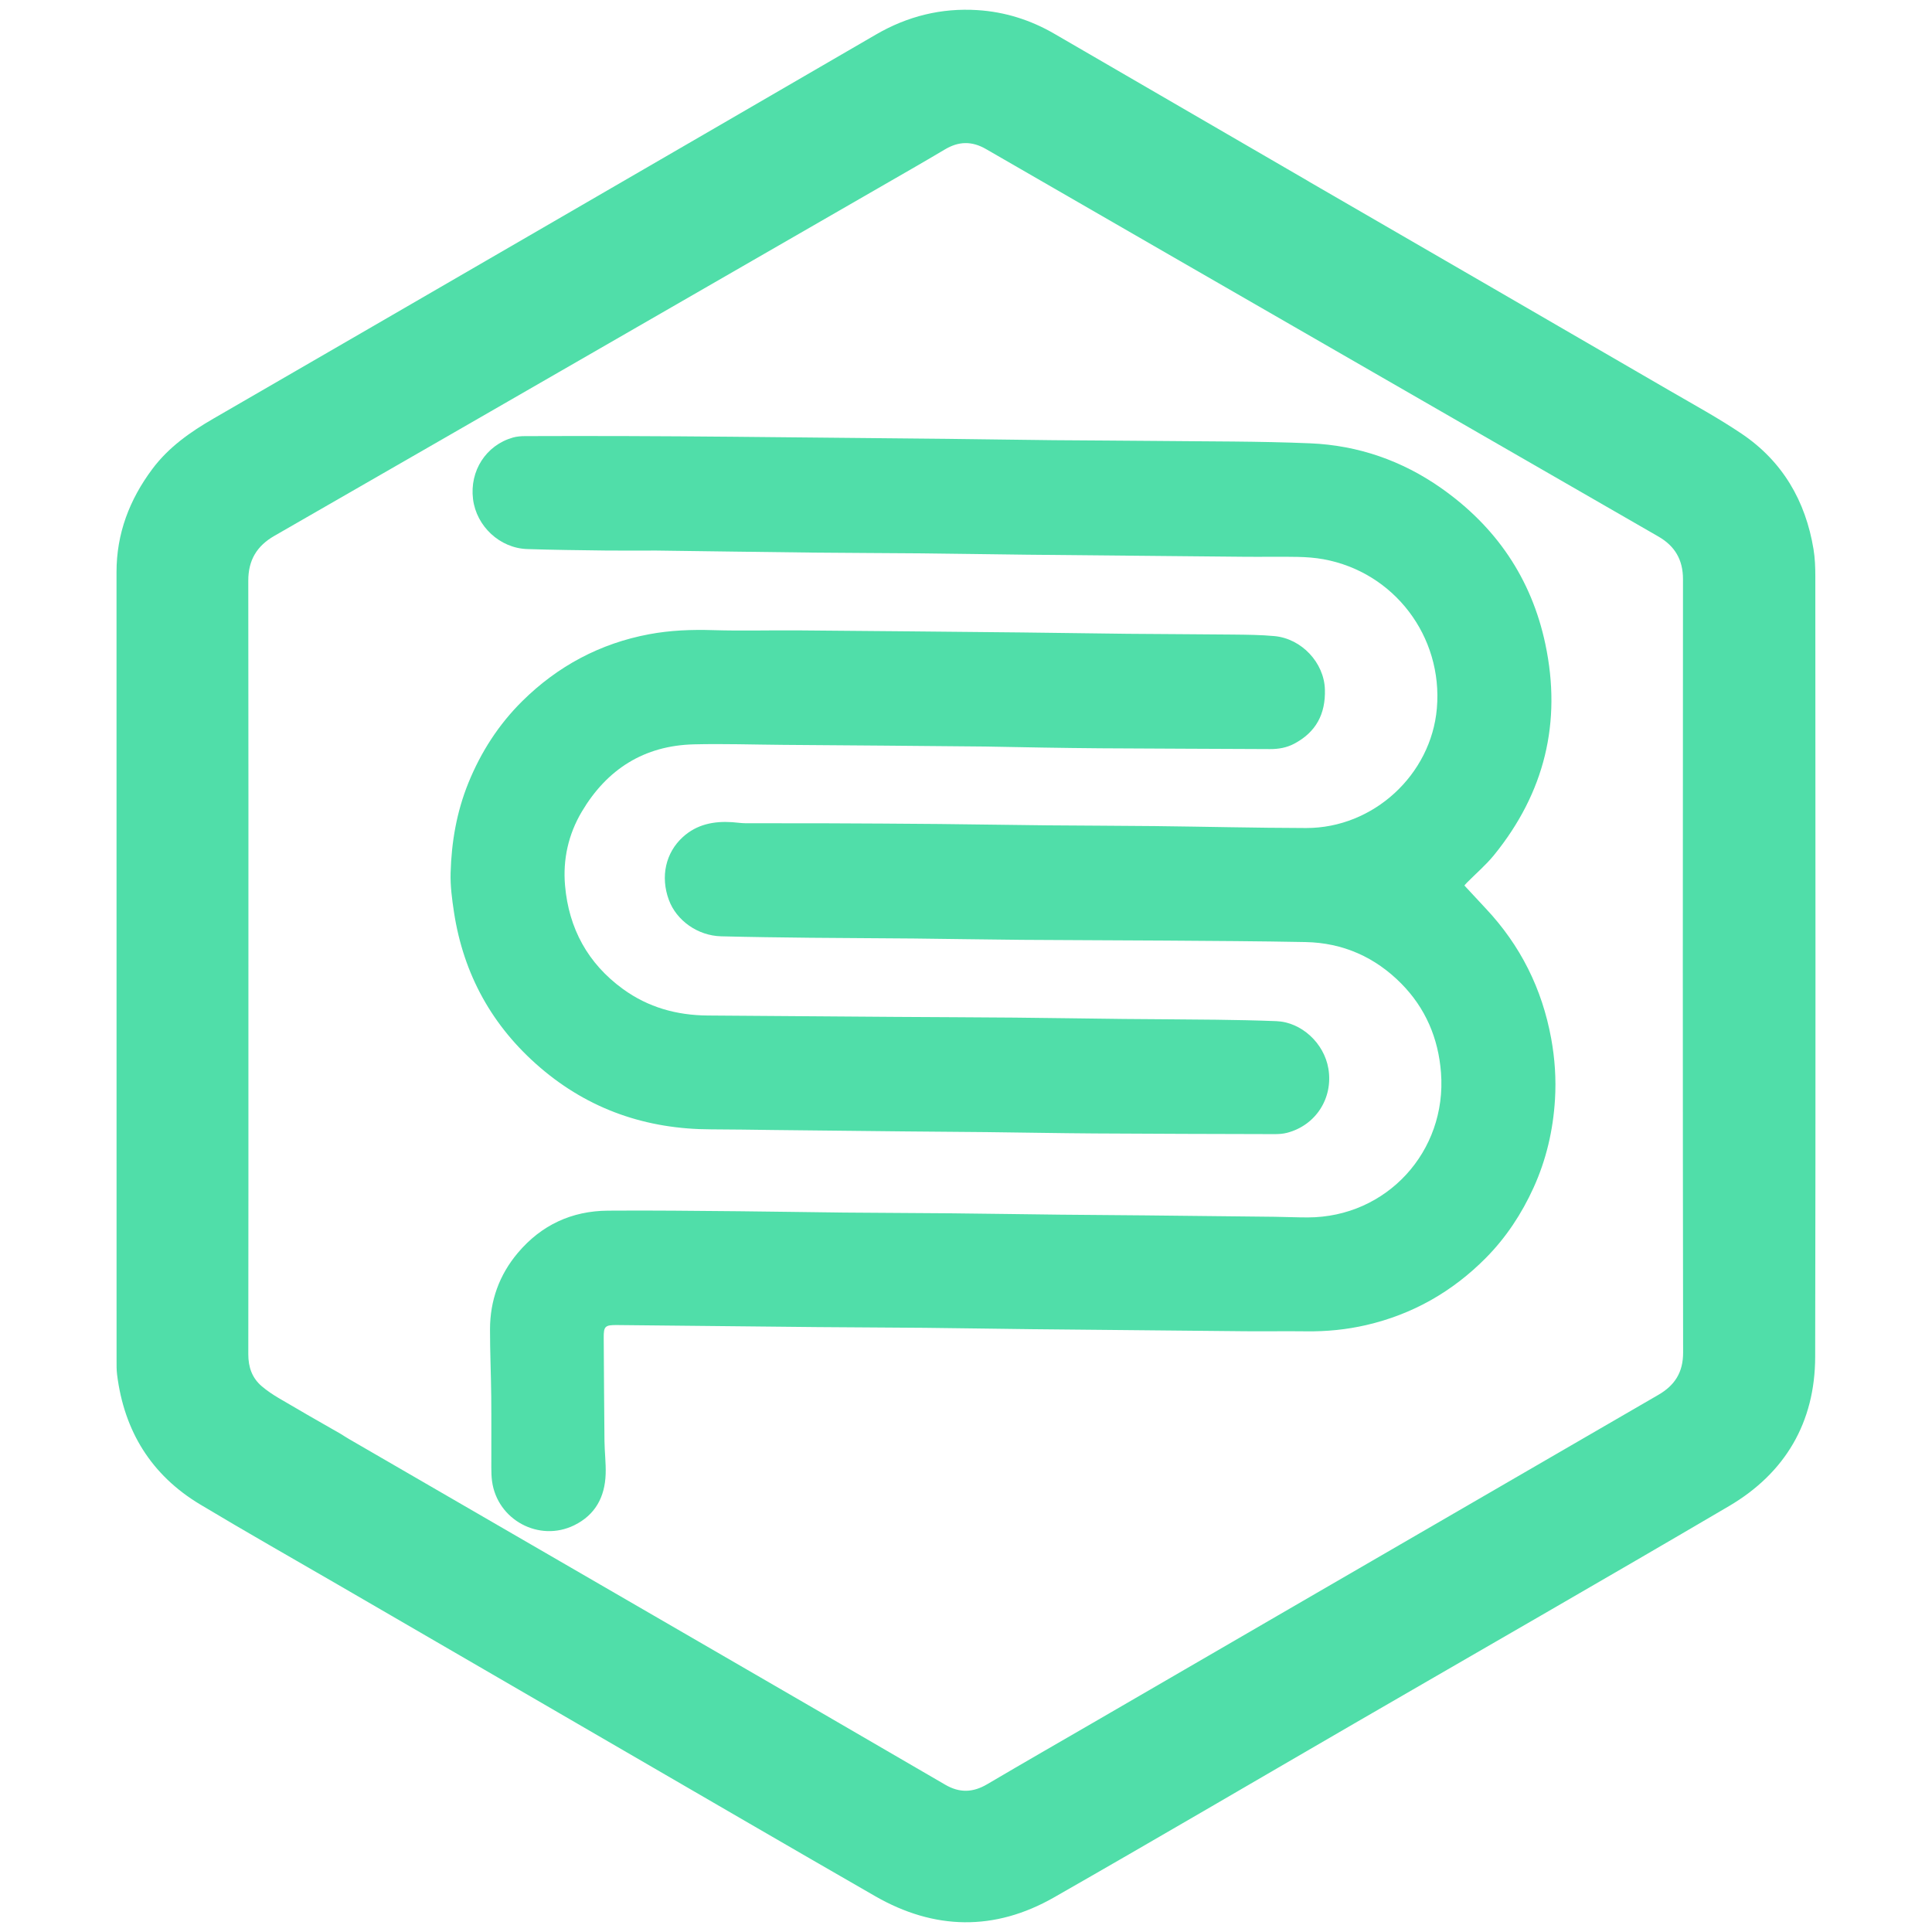
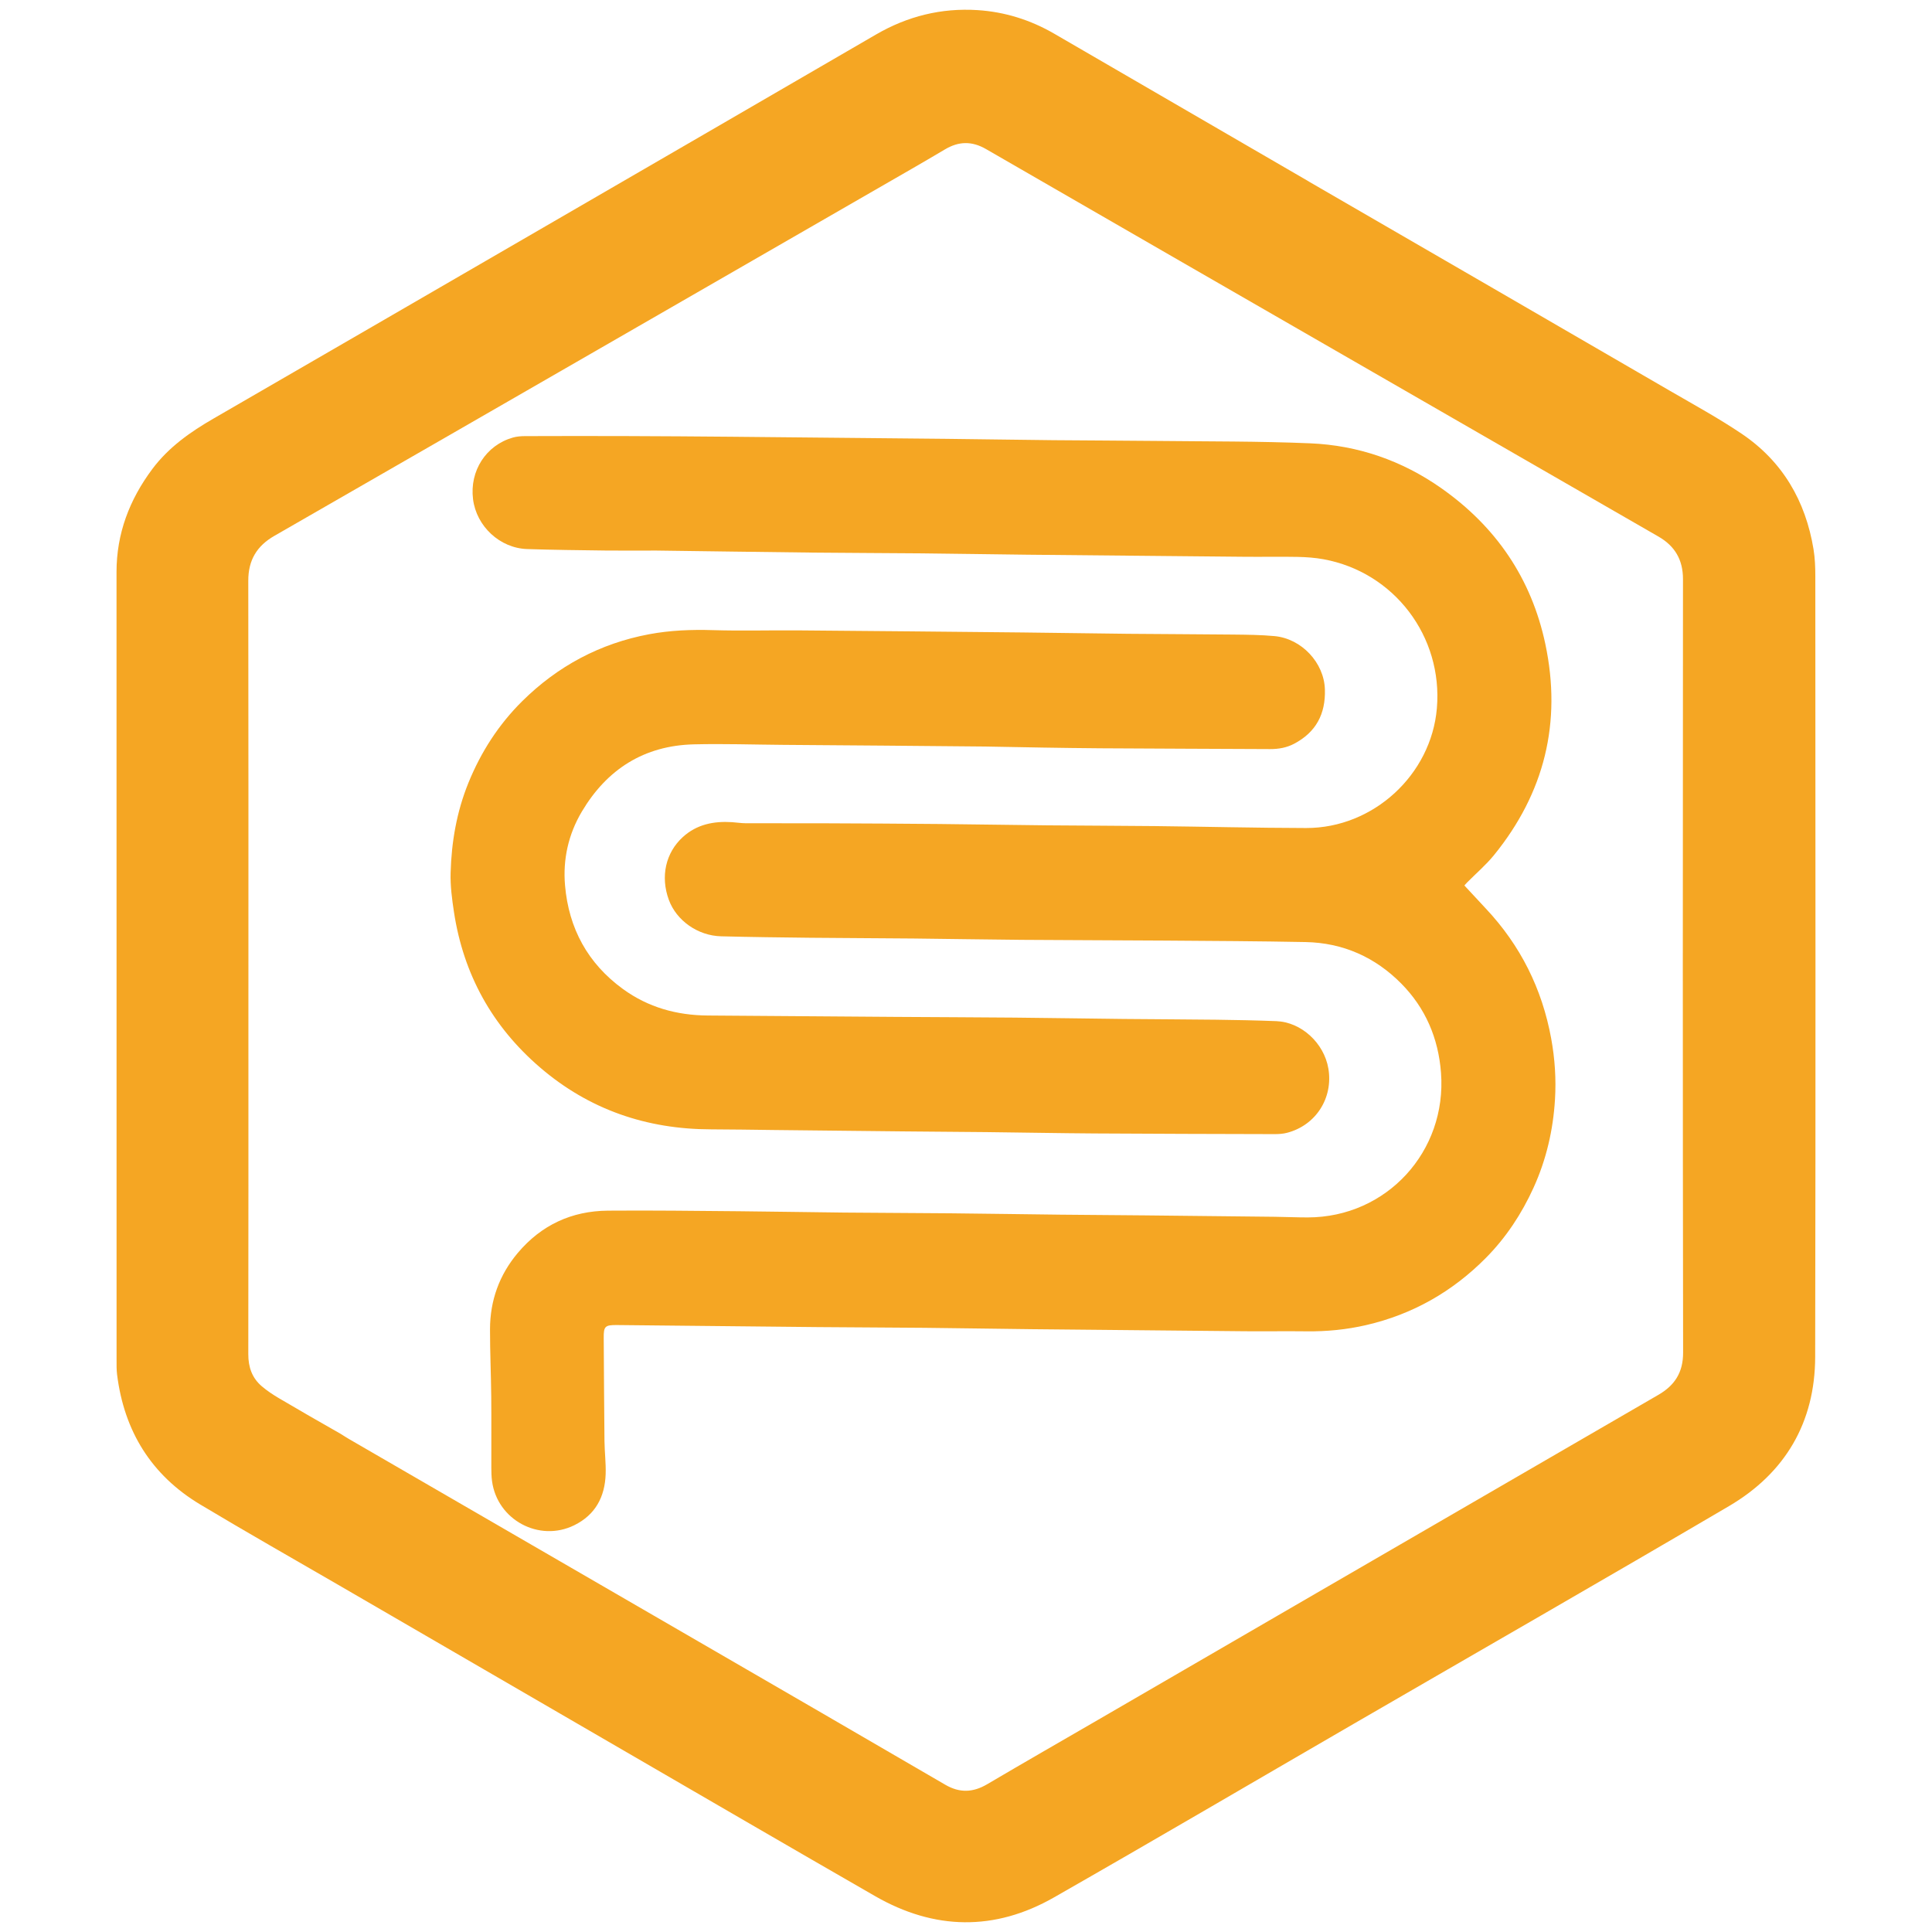
<svg xmlns="http://www.w3.org/2000/svg" viewBox="0 0 725 725" fill="none">
-   <path d="M491.595 68.385C536.831 94.57 581.816 120.622 626.774 146.721C635.765 151.941 644.922 156.938 653.532 162.737C668.902 173.09 677.556 187.947 680.544 206.126C681.088 209.434 681.213 212.842 681.214 216.205C681.248 313.861 681.356 411.517 681.161 509.173C681.112 533.762 669.921 552.781 648.817 565.179C601.978 592.694 554.849 619.716 507.848 646.957C470.405 668.659 433.084 690.576 395.5 712.032C373.232 724.745 350.595 724.307 328.385 711.537C296.949 693.464 265.616 675.213 234.249 657.019C198.498 636.282 162.757 615.527 127.013 594.776C109.703 584.728 92.282 574.865 75.122 564.566C56.761 553.546 46.589 537.03 43.938 515.842C43.712 514.043 43.743 512.206 43.743 510.387C43.735 411.82 43.746 313.252 43.725 214.685C43.721 200.211 48.584 187.498 57.156 176.009C63.283 167.798 71.415 162.104 80.147 157.055C119.974 134.025 159.776 110.952 199.577 87.879C242.64 62.916 285.706 37.958 328.741 12.946C340.544 6.086 353.235 2.933 366.805 3.795C377.048 4.446 386.691 7.472 395.6 12.639C427.304 31.026 458.995 49.433 490.69 67.834C490.913 67.964 491.119 68.124 491.595 68.385ZM127.777 538.035C128.883 538.72 129.972 539.434 131.097 540.086C174.838 565.431 218.586 590.766 262.326 616.113C293.134 633.967 323.955 651.798 354.716 669.734C360.135 672.893 365.138 672.677 370.453 669.545C384.222 661.428 398.093 653.483 411.919 645.461C439.347 629.547 466.768 613.622 494.198 597.711C527.698 578.28 561.204 558.86 594.708 539.435C603.927 534.091 613.155 528.761 622.366 523.402C628.426 519.875 631.613 515.047 631.602 507.564C631.45 410.822 631.474 314.079 631.555 217.337C631.561 210.032 628.49 204.891 622.363 201.359C586.671 180.785 550.963 160.238 515.265 139.674C466.841 111.779 418.407 83.9 370.018 55.944C364.727 52.888 359.794 52.977 354.609 56.061C346.232 61.043 337.764 65.873 329.319 70.741C298.807 88.33 268.292 105.911 237.773 123.488C192.84 149.368 147.916 175.265 102.951 201.09C96.354 204.88 93.157 210.233 93.17 217.93C93.26 272.356 93.218 326.781 93.218 381.207C93.218 423.524 93.248 465.84 93.176 508.157C93.168 513.029 94.588 517.123 98.286 520.251C100.256 521.918 102.44 523.373 104.666 524.688C112.162 529.118 119.72 533.442 127.777 538.035Z" fill="#50DEA9" />
-   <path d="M246.213 206.601C239.573 206.601 233.322 206.666 227.073 206.588C217.327 206.466 207.579 206.358 197.838 206.04C187.559 205.705 178.776 197.488 177.51 187.302C176.192 176.714 182.353 167.11 192.423 164.208C193.895 163.784 195.497 163.662 197.039 163.657C209.669 163.614 222.299 163.598 234.928 163.641C248.204 163.685 261.479 163.775 274.754 163.894C301.55 164.135 328.346 164.395 355.142 164.676C368.533 164.816 381.924 165.052 395.315 165.185C408.199 165.313 421.085 165.317 433.968 165.463C453.213 165.681 472.475 165.55 491.697 166.36C509.572 167.114 526.081 172.82 540.803 183.156C561.369 197.595 574.681 217.056 579.899 241.666C586.13 271.054 579.593 297.57 560.634 320.891C557.619 324.599 553.916 327.747 550.539 331.162C550.096 331.609 549.696 332.1 549.526 332.291C552.307 335.285 554.929 338.135 557.581 340.956C570.575 354.781 578.683 371.052 582.095 389.702C583.481 397.281 583.989 404.935 583.523 412.591C582.824 424.072 580.27 435.156 575.48 445.69C571.02 455.497 565.164 464.385 557.612 472.018C545.077 484.685 530.112 493.223 512.677 497.249C505.311 498.95 497.845 499.685 490.278 499.591C482.597 499.495 474.914 499.628 467.232 499.561C440.436 499.328 413.64 499.065 386.844 498.784C373.582 498.645 360.322 498.406 347.061 498.276C333.656 498.145 320.25 498.128 306.845 498.002C281.742 497.765 256.638 497.476 231.535 497.236C227.004 497.192 226.52 497.735 226.552 502.065C226.646 514.95 226.693 527.835 226.834 540.719C226.879 544.867 227.417 549.022 227.279 553.159C226.993 561.708 223.422 568.454 215.501 572.356C202.334 578.844 186.581 570.37 184.638 555.785C184.415 554.116 184.379 552.413 184.374 550.725C184.349 541.871 184.43 533.017 184.343 524.164C184.26 515.719 183.87 507.275 183.881 498.832C183.895 488.056 187.348 478.418 194.322 470.152C203.142 459.698 214.53 454.416 228.122 454.309C244.52 454.179 260.921 454.388 277.321 454.527C290.452 454.638 303.582 454.899 316.713 455.028C330.117 455.159 343.523 455.175 356.928 455.304C370.58 455.436 384.231 455.663 397.883 455.813C408.423 455.93 418.964 455.978 429.505 456.082C445.76 456.244 462.016 456.419 478.271 456.607C482.432 456.655 486.593 456.853 490.754 456.848C520.327 456.814 543.002 432.106 540.749 402.55C539.761 389.574 534.912 378.273 525.837 369.093C516.048 359.191 503.958 353.787 489.922 353.516C472.368 353.177 454.808 353.091 437.251 352.963C419.289 352.832 401.326 352.823 383.364 352.683C369.842 352.577 356.322 352.316 342.8 352.182C329.916 352.054 317.031 352.041 304.147 351.903C292.969 351.784 281.79 351.64 270.615 351.359C261.841 351.138 253.843 345.451 250.986 337.678C247.783 328.964 249.769 319.983 256.263 314.086C261.525 309.308 267.889 308.086 274.733 308.527C276.41 308.635 278.083 308.92 279.759 308.926C289.915 308.964 300.071 308.913 310.227 308.952C324.283 309.007 338.34 309.08 352.395 309.212C365.917 309.339 379.438 309.585 392.959 309.716C406.364 309.846 419.77 309.845 433.175 309.995C452.159 310.207 471.143 310.683 490.127 310.722C515.343 310.774 537.05 290.761 539.196 265.83C541.516 238.869 523.186 214.7 496.646 209.86C493.473 209.281 490.206 209.05 486.976 208.984C480.469 208.852 473.956 208.995 467.447 208.938C440.129 208.698 412.812 208.441 385.496 208.159C372.234 208.022 358.974 207.781 345.713 207.651C332.308 207.521 318.902 207.52 305.498 207.372C285.866 207.157 266.235 206.862 246.213 206.601Z" fill="#50DEA9" />
-   <path d="M369.652 280.141C344.163 279.885 319.058 279.702 293.954 279.515C282.764 279.432 271.568 279.049 260.387 279.322C241.691 279.777 227.763 288.67 218.319 304.595C213.282 313.089 211.182 322.493 212.038 332.299C213.444 348.412 220.562 361.527 233.757 371.132C243.231 378.028 253.95 380.993 265.562 381.079C289.105 381.252 312.647 381.435 336.189 381.598C351.024 381.7 365.859 381.734 380.693 381.868C394.342 381.991 407.991 382.23 421.64 382.374C433.22 382.496 444.801 382.511 456.38 382.656C463.911 382.75 471.445 382.9 478.97 383.194C488.363 383.562 496.881 391.426 498.487 401.008C500.338 412.053 493.775 422.293 482.962 425.099C481.477 425.485 479.882 425.591 478.339 425.587C455.823 425.533 433.308 425.481 410.793 425.337C397.274 425.25 383.756 424.985 370.237 424.834C359.829 424.718 349.42 424.669 339.011 424.565C322.759 424.403 306.507 424.221 290.254 424.046C282.449 423.961 274.644 423.811 266.839 423.799C242.663 423.76 221.09 416.396 202.685 400.599C184.736 385.194 173.922 365.668 170.354 342.252C169.614 337.397 168.96 332.444 169.095 327.559C169.415 315.962 171.363 304.643 175.774 293.776C180.491 282.157 187.163 271.828 196.02 263.074C209.281 249.968 225.133 241.469 243.563 238.01C251.51 236.518 259.498 236.218 267.588 236.466C278.252 236.793 288.935 236.476 299.609 236.56C327.572 236.779 355.535 237.05 383.497 237.333C396.756 237.467 410.013 237.709 423.272 237.84C436.414 237.97 449.557 237.981 462.699 238.127C467.887 238.185 473.096 238.221 478.256 238.701C488.414 239.647 496.876 248.651 497.18 258.723C497.46 268.003 493.794 274.803 485.603 279.115C482.801 280.59 479.762 281.119 476.569 281.1C455.356 280.971 434.142 280.96 412.929 280.803C398.631 280.697 384.334 280.415 369.652 280.141Z" fill="#50DEA9" />
+   <path d="M491.595 68.385C536.831 94.57 581.816 120.622 626.774 146.721C635.765 151.941 644.922 156.938 653.532 162.737C668.902 173.09 677.556 187.947 680.544 206.126C681.088 209.434 681.213 212.842 681.214 216.205C681.248 313.861 681.356 411.517 681.161 509.173C681.112 533.762 669.921 552.781 648.817 565.179C601.978 592.694 554.849 619.716 507.848 646.957C470.405 668.659 433.084 690.576 395.5 712.032C373.232 724.745 350.595 724.307 328.385 711.537C296.949 693.464 265.616 675.213 234.249 657.019C198.498 636.282 162.757 615.527 127.013 594.776C109.703 584.728 92.282 574.865 75.122 564.566C56.761 553.546 46.589 537.03 43.938 515.842C43.712 514.043 43.743 512.206 43.743 510.387C43.735 411.82 43.746 313.252 43.725 214.685C43.721 200.211 48.584 187.498 57.156 176.009C63.283 167.798 71.415 162.104 80.147 157.055C119.974 134.025 159.776 110.952 199.577 87.879C242.64 62.916 285.706 37.958 328.741 12.946C340.544 6.086 353.235 2.933 366.805 3.795C377.048 4.446 386.691 7.472 395.6 12.639C427.304 31.026 458.995 49.433 490.69 67.834C490.913 67.964 491.119 68.124 491.595 68.385ZM127.777 538.035C128.883 538.72 129.972 539.434 131.097 540.086C174.838 565.431 218.586 590.766 262.326 616.113C293.134 633.967 323.955 651.798 354.716 669.734C360.135 672.893 365.138 672.677 370.453 669.545C384.222 661.428 398.093 653.483 411.919 645.461C439.347 629.547 466.768 613.622 494.198 597.711C527.698 578.28 561.204 558.86 594.708 539.435C603.927 534.091 613.155 528.761 622.366 523.402C628.426 519.875 631.613 515.047 631.602 507.564C631.45 410.822 631.474 314.079 631.555 217.337C631.561 210.032 628.49 204.891 622.363 201.359C586.671 180.785 550.963 160.238 515.265 139.674C466.841 111.779 418.407 83.9 370.018 55.944C364.727 52.888 359.794 52.977 354.609 56.061C346.232 61.043 337.764 65.873 329.319 70.741C298.807 88.33 268.292 105.911 237.773 123.488C192.84 149.368 147.916 175.265 102.951 201.09C96.354 204.88 93.157 210.233 93.17 217.93C93.26 272.356 93.218 326.781 93.218 381.207C93.218 423.524 93.248 465.84 93.176 508.157C93.168 513.029 94.588 517.123 98.286 520.251C100.256 521.918 102.44 523.373 104.666 524.688C112.162 529.118 119.72 533.442 127.777 538.035Z" fill="#F5A623" />
+   <path d="M246.213 206.601C239.573 206.601 233.322 206.666 227.073 206.588C217.327 206.466 207.579 206.358 197.838 206.04C187.559 205.705 178.776 197.488 177.51 187.302C176.192 176.714 182.353 167.11 192.423 164.208C193.895 163.784 195.497 163.662 197.039 163.657C209.669 163.614 222.299 163.598 234.928 163.641C248.204 163.685 261.479 163.775 274.754 163.894C301.55 164.135 328.346 164.395 355.142 164.676C368.533 164.816 381.924 165.052 395.315 165.185C408.199 165.313 421.085 165.317 433.968 165.463C453.213 165.681 472.475 165.55 491.697 166.36C509.572 167.114 526.081 172.82 540.803 183.156C561.369 197.595 574.681 217.056 579.899 241.666C586.13 271.054 579.593 297.57 560.634 320.891C557.619 324.599 553.916 327.747 550.539 331.162C550.096 331.609 549.696 332.1 549.526 332.291C552.307 335.285 554.929 338.135 557.581 340.956C570.575 354.781 578.683 371.052 582.095 389.702C583.481 397.281 583.989 404.935 583.523 412.591C582.824 424.072 580.27 435.156 575.48 445.69C571.02 455.497 565.164 464.385 557.612 472.018C545.077 484.685 530.112 493.223 512.677 497.249C505.311 498.95 497.845 499.685 490.278 499.591C482.597 499.495 474.914 499.628 467.232 499.561C440.436 499.328 413.64 499.065 386.844 498.784C373.582 498.645 360.322 498.406 347.061 498.276C333.656 498.145 320.25 498.128 306.845 498.002C281.742 497.765 256.638 497.476 231.535 497.236C227.004 497.192 226.52 497.735 226.552 502.065C226.646 514.95 226.693 527.835 226.834 540.719C226.879 544.867 227.417 549.022 227.279 553.159C226.993 561.708 223.422 568.454 215.501 572.356C202.334 578.844 186.581 570.37 184.638 555.785C184.415 554.116 184.379 552.413 184.374 550.725C184.349 541.871 184.43 533.017 184.343 524.164C184.26 515.719 183.87 507.275 183.881 498.832C183.895 488.056 187.348 478.418 194.322 470.152C203.142 459.698 214.53 454.416 228.122 454.309C244.52 454.179 260.921 454.388 277.321 454.527C290.452 454.638 303.582 454.899 316.713 455.028C330.117 455.159 343.523 455.175 356.928 455.304C370.58 455.436 384.231 455.663 397.883 455.813C408.423 455.93 418.964 455.978 429.505 456.082C445.76 456.244 462.016 456.419 478.271 456.607C482.432 456.655 486.593 456.853 490.754 456.848C520.327 456.814 543.002 432.106 540.749 402.55C539.761 389.574 534.912 378.273 525.837 369.093C516.048 359.191 503.958 353.787 489.922 353.516C472.368 353.177 454.808 353.091 437.251 352.963C419.289 352.832 401.326 352.823 383.364 352.683C369.842 352.577 356.322 352.316 342.8 352.182C329.916 352.054 317.031 352.041 304.147 351.903C292.969 351.784 281.79 351.64 270.615 351.359C261.841 351.138 253.843 345.451 250.986 337.678C247.783 328.964 249.769 319.983 256.263 314.086C261.525 309.308 267.889 308.086 274.733 308.527C276.41 308.635 278.083 308.92 279.759 308.926C289.915 308.964 300.071 308.913 310.227 308.952C324.283 309.007 338.34 309.08 352.395 309.212C365.917 309.339 379.438 309.585 392.959 309.716C406.364 309.846 419.77 309.845 433.175 309.995C452.159 310.207 471.143 310.683 490.127 310.722C515.343 310.774 537.05 290.761 539.196 265.83C541.516 238.869 523.186 214.7 496.646 209.86C493.473 209.281 490.206 209.05 486.976 208.984C480.469 208.852 473.956 208.995 467.447 208.938C440.129 208.698 412.812 208.441 385.496 208.159C372.234 208.022 358.974 207.781 345.713 207.651C332.308 207.521 318.902 207.52 305.498 207.372C285.866 207.157 266.235 206.862 246.213 206.601Z" fill="#F5A623" />
+   <path d="M369.652 280.141C344.163 279.885 319.058 279.702 293.954 279.515C282.764 279.432 271.568 279.049 260.387 279.322C241.691 279.777 227.763 288.67 218.319 304.595C213.282 313.089 211.182 322.493 212.038 332.299C213.444 348.412 220.562 361.527 233.757 371.132C243.231 378.028 253.95 380.993 265.562 381.079C289.105 381.252 312.647 381.435 336.189 381.598C351.024 381.7 365.859 381.734 380.693 381.868C394.342 381.991 407.991 382.23 421.64 382.374C433.22 382.496 444.801 382.511 456.38 382.656C463.911 382.75 471.445 382.9 478.97 383.194C488.363 383.562 496.881 391.426 498.487 401.008C500.338 412.053 493.775 422.293 482.962 425.099C481.477 425.485 479.882 425.591 478.339 425.587C455.823 425.533 433.308 425.481 410.793 425.337C397.274 425.25 383.756 424.985 370.237 424.834C359.829 424.718 349.42 424.669 339.011 424.565C322.759 424.403 306.507 424.221 290.254 424.046C282.449 423.961 274.644 423.811 266.839 423.799C242.663 423.76 221.09 416.396 202.685 400.599C184.736 385.194 173.922 365.668 170.354 342.252C169.614 337.397 168.96 332.444 169.095 327.559C169.415 315.962 171.363 304.643 175.774 293.776C180.491 282.157 187.163 271.828 196.02 263.074C209.281 249.968 225.133 241.469 243.563 238.01C251.51 236.518 259.498 236.218 267.588 236.466C278.252 236.793 288.935 236.476 299.609 236.56C327.572 236.779 355.535 237.05 383.497 237.333C396.756 237.467 410.013 237.709 423.272 237.84C436.414 237.97 449.557 237.981 462.699 238.127C467.887 238.185 473.096 238.221 478.256 238.701C488.414 239.647 496.876 248.651 497.18 258.723C497.46 268.003 493.794 274.803 485.603 279.115C482.801 280.59 479.762 281.119 476.569 281.1C455.356 280.971 434.142 280.96 412.929 280.803C398.631 280.697 384.334 280.415 369.652 280.141Z" fill="#F5A623" />
</svg>
